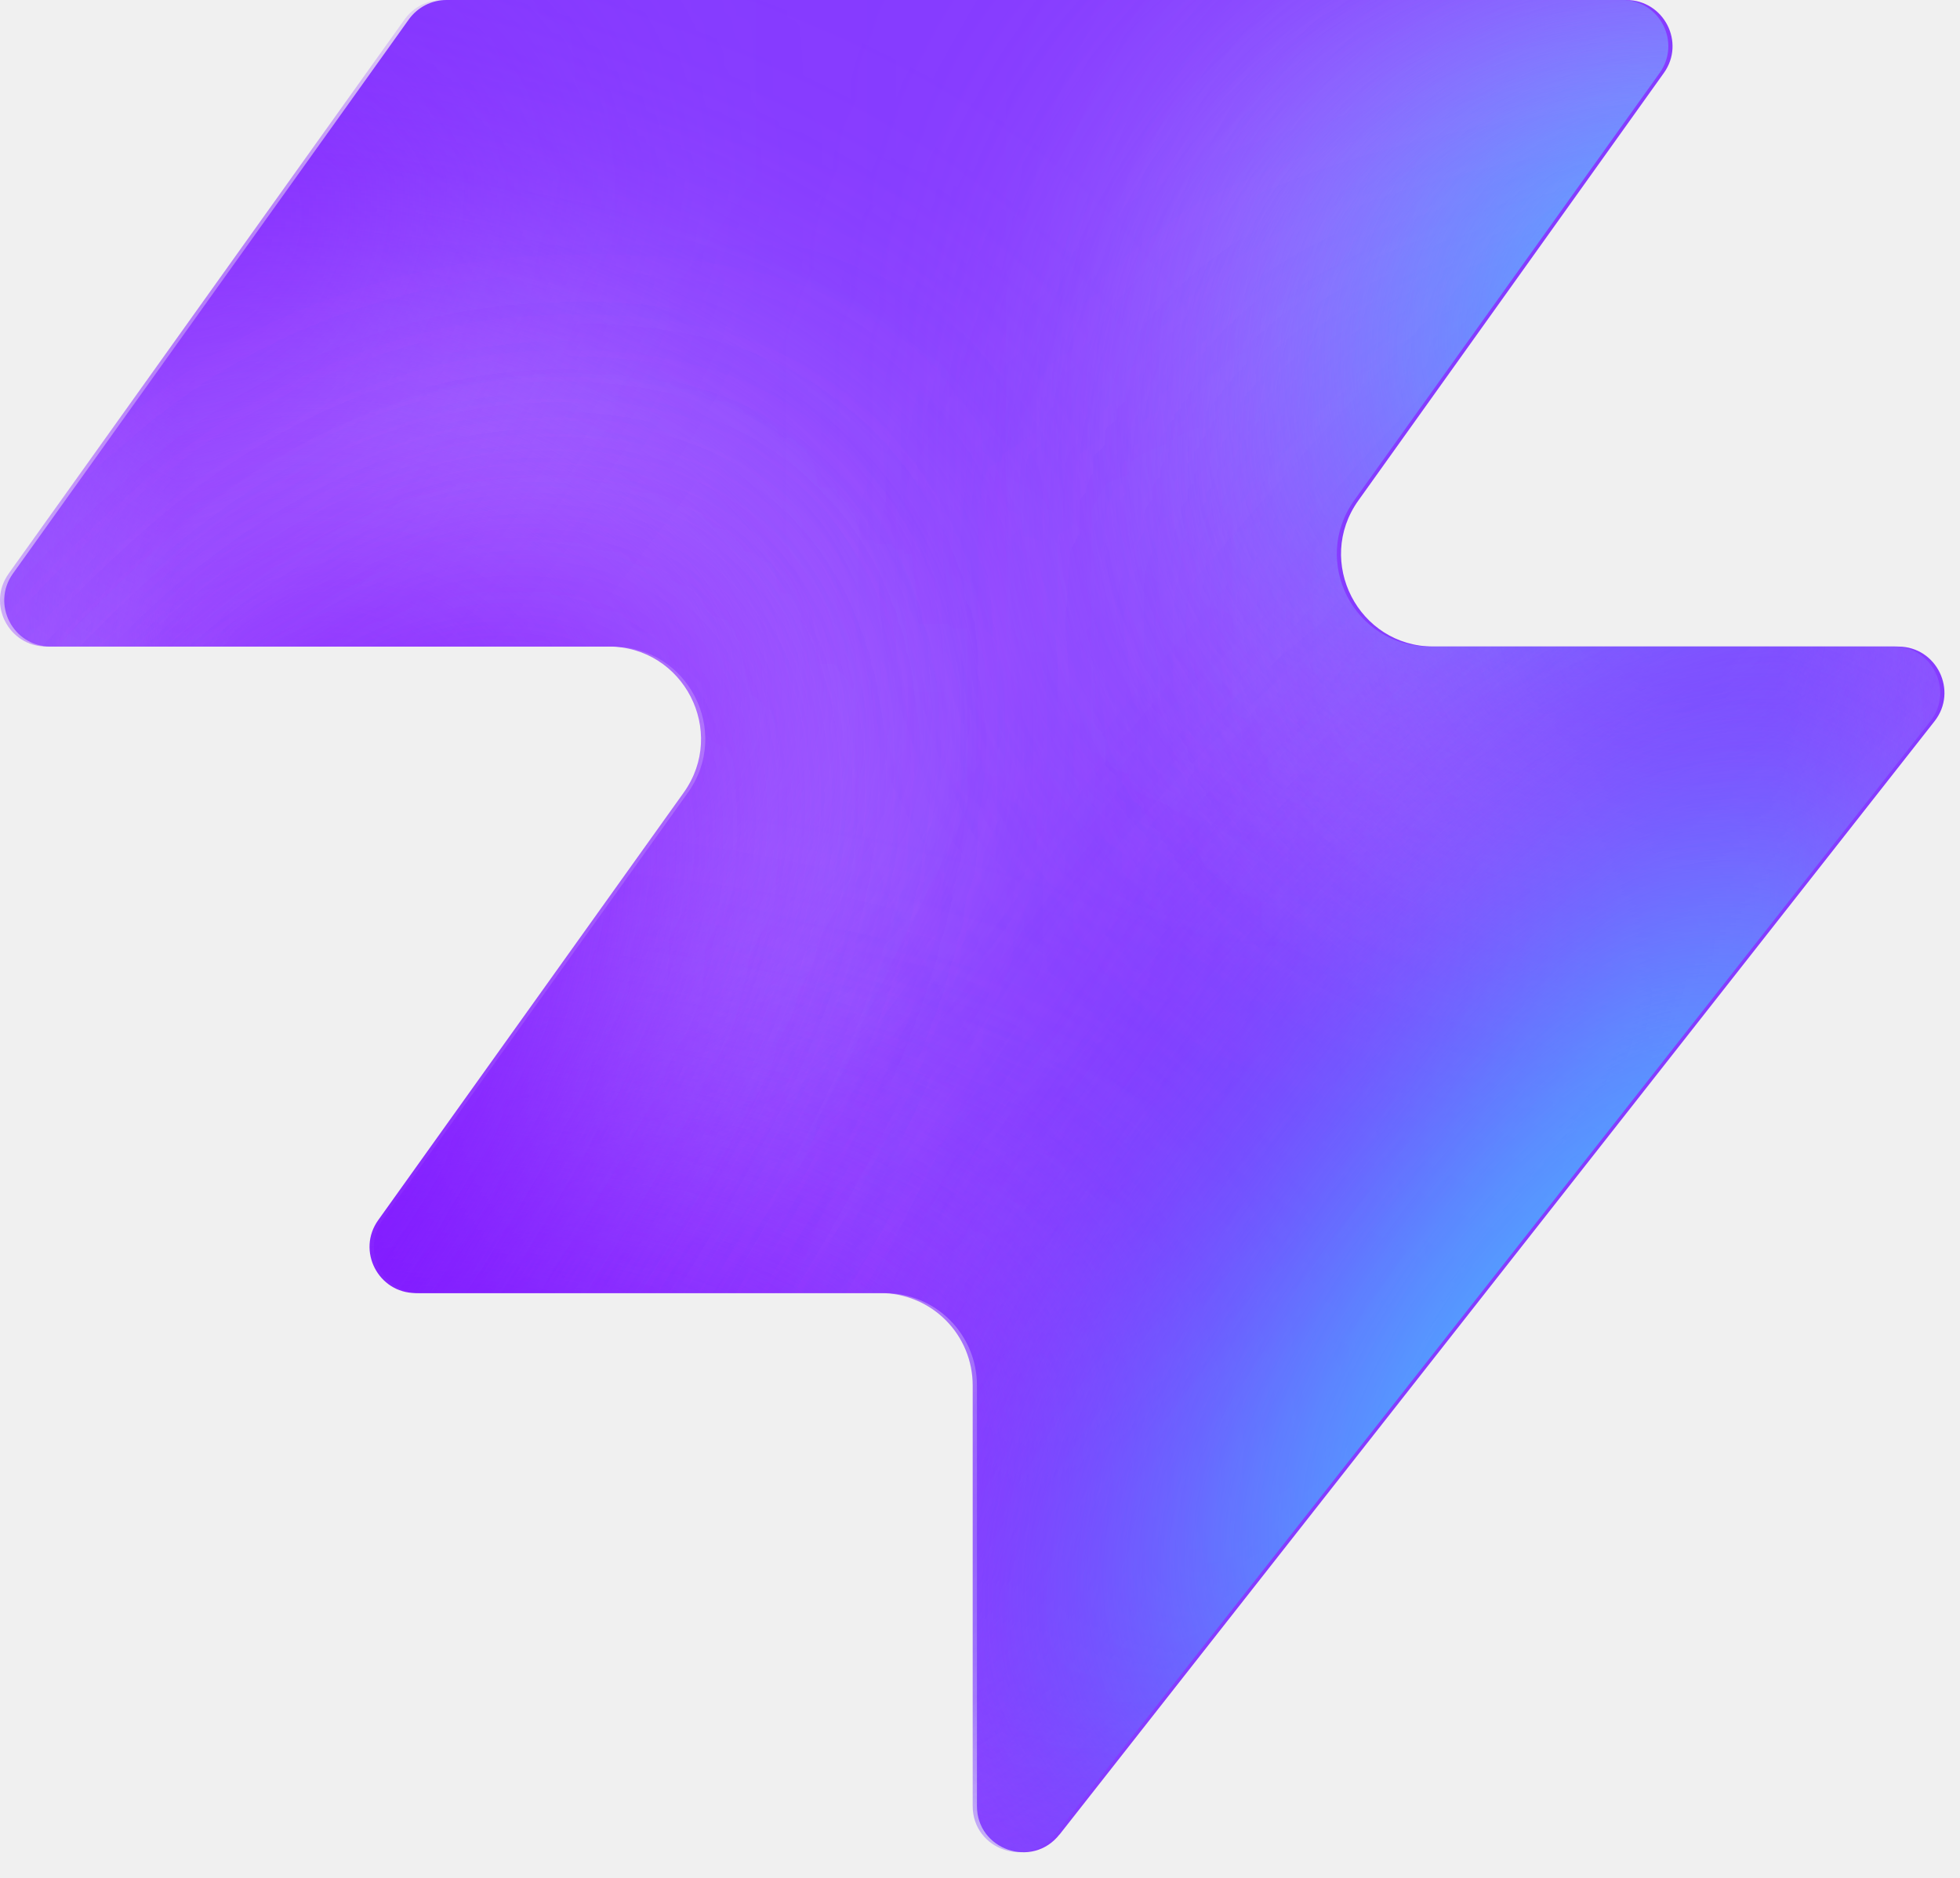
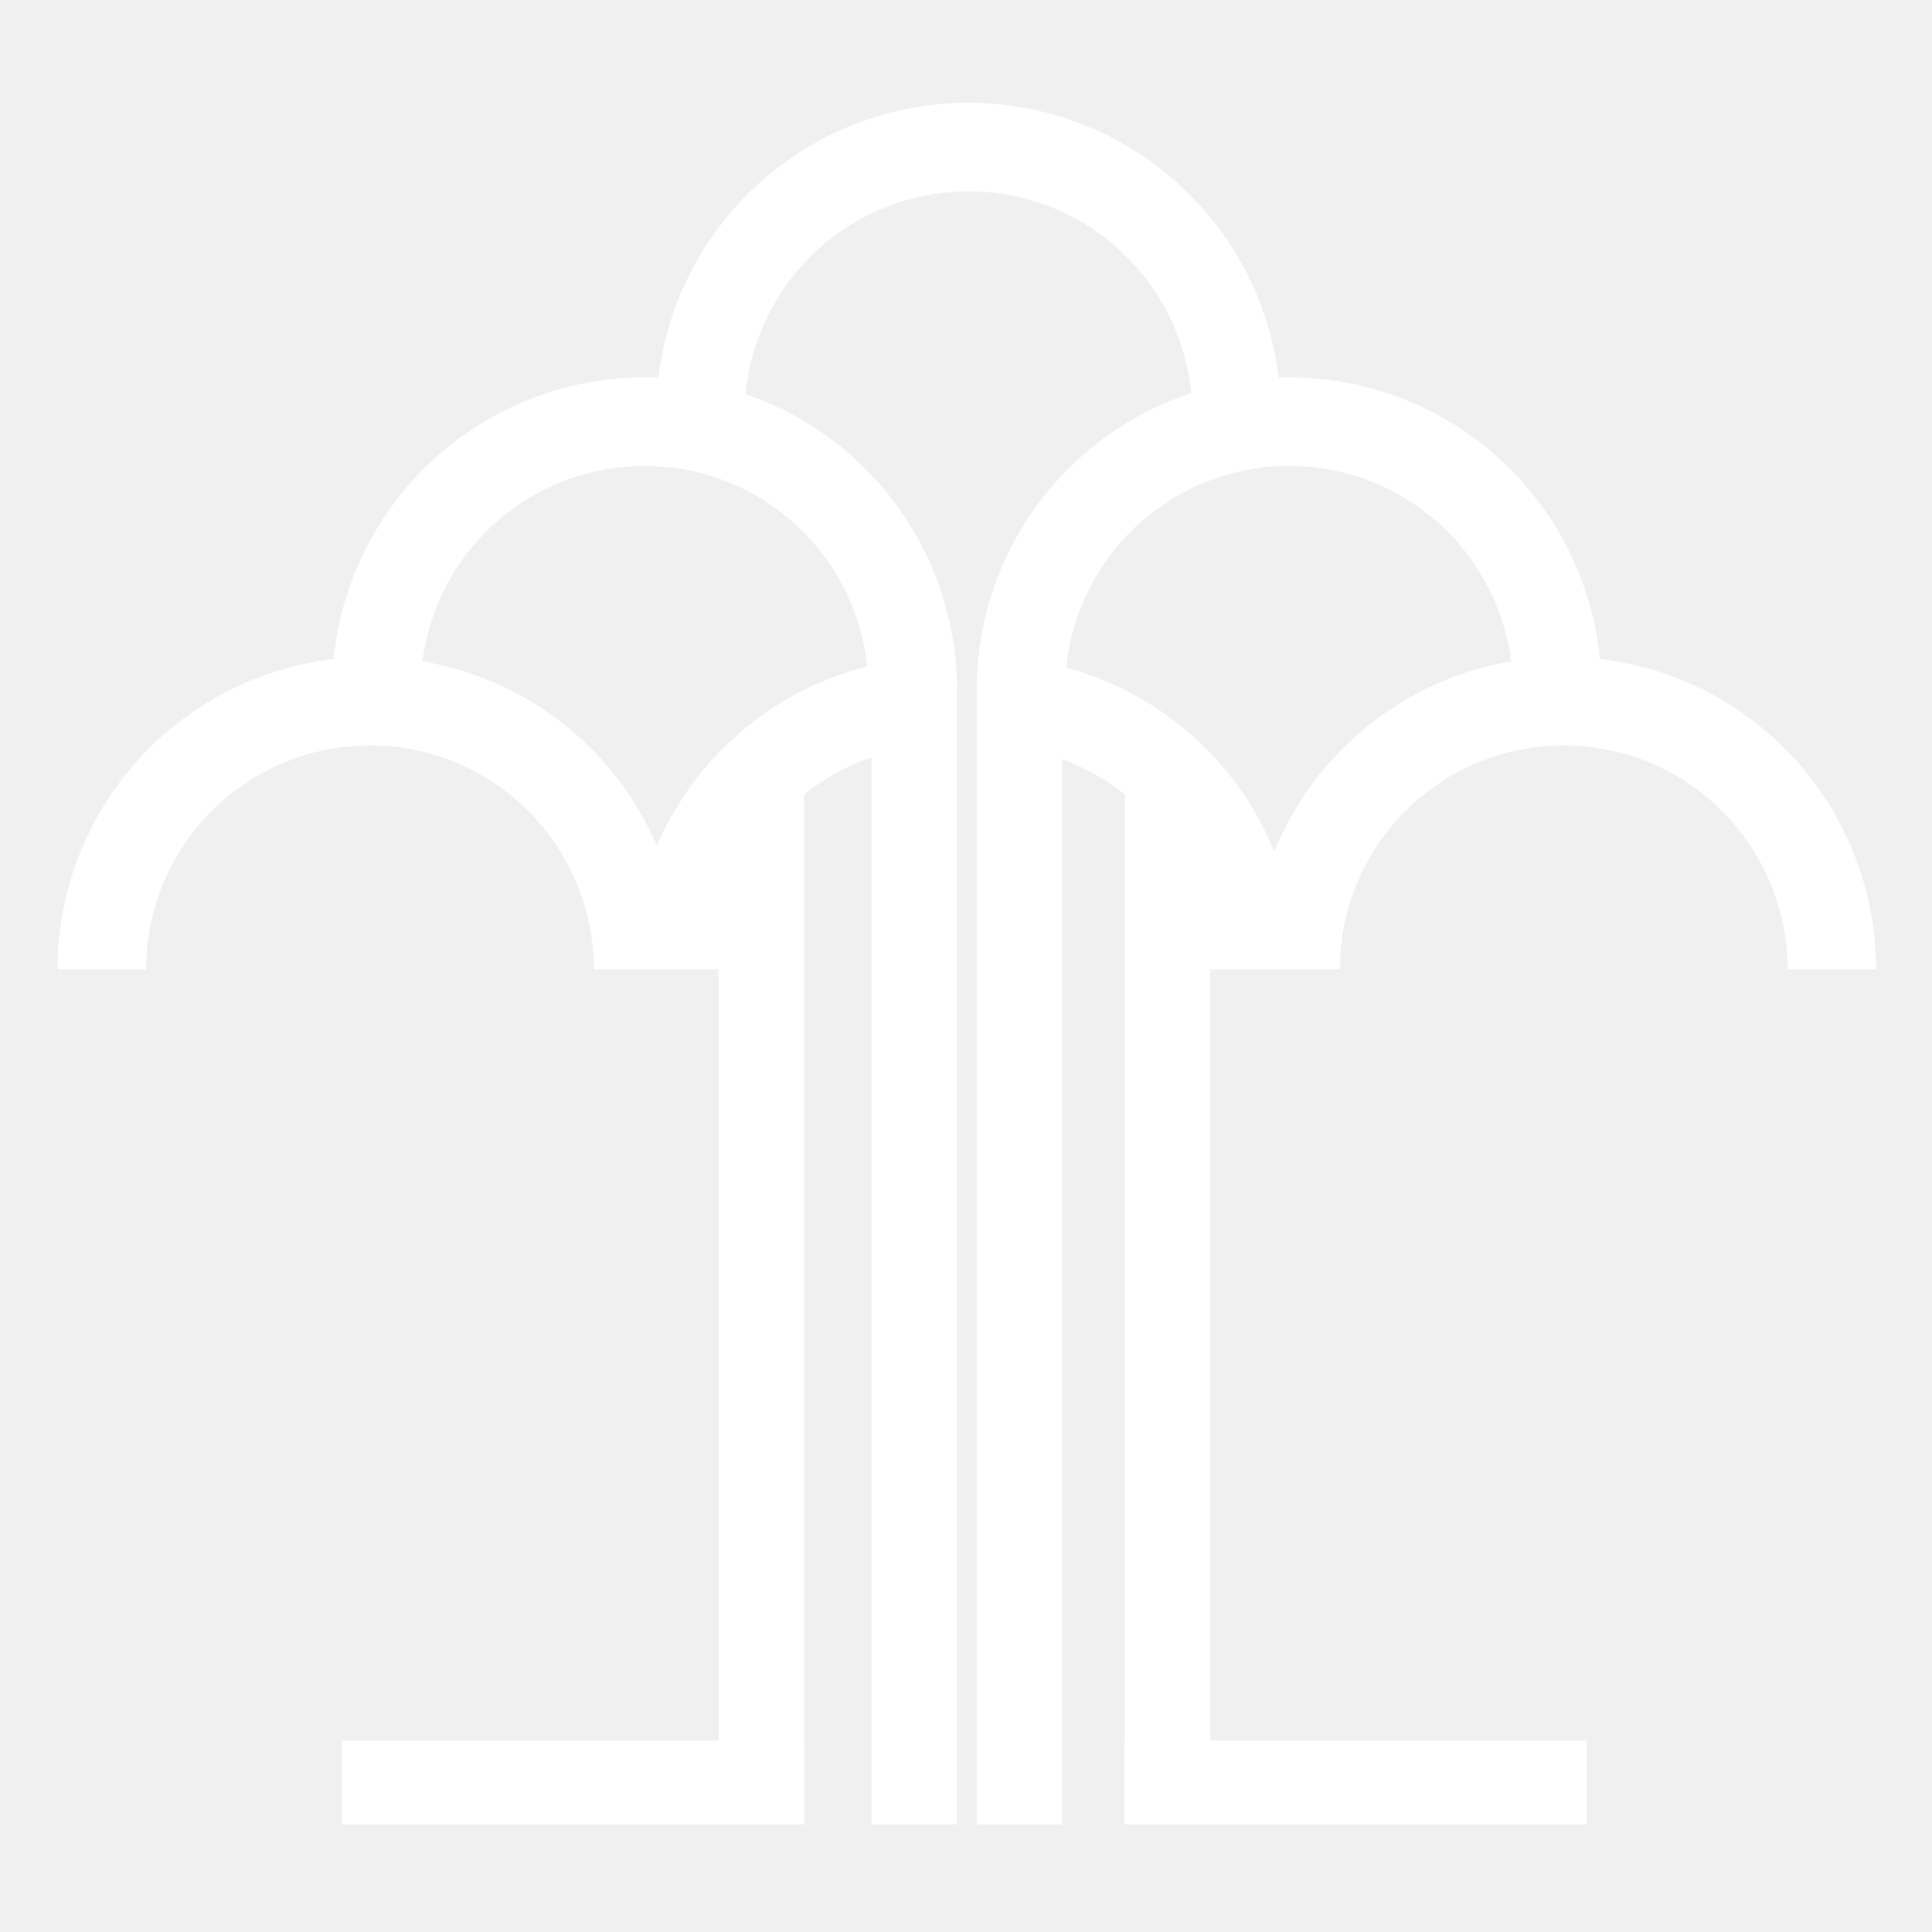
- <svg xmlns="http://www.w3.org/2000/svg" width="48" height="46" fill="none" viewBox="0 0 48 46">
-   <path fill="#863bff" d="M25.946 44.938c-.664.845-2.021.375-2.021-.698V33.937a2.26 2.26 0 0 0-2.262-2.262H10.287c-.92 0-1.456-1.04-.92-1.788l7.48-10.471c1.07-1.497 0-3.578-1.842-3.578H1.237c-.92 0-1.456-1.04-.92-1.788L10.013.474c.214-.297.556-.474.92-.474h28.894c.92 0 1.456 1.04.92 1.788l-7.48 10.471c-1.07 1.498 0 3.579 1.842 3.579h11.377c.943 0 1.473 1.088.89 1.83L25.947 44.94z" style="fill:#863bff;fill:color(display-p3 .525 .23 1);fill-opacity:1" />
-   <mask id="a" width="48" height="46" x="0" y="0" maskUnits="userSpaceOnUse" style="mask-type:alpha">
-     <path fill="#000" d="M25.842 44.938c-.664.844-2.021.375-2.021-.698V33.937a2.26 2.26 0 0 0-2.262-2.262H10.183c-.92 0-1.456-1.04-.92-1.788l7.48-10.471c1.07-1.498 0-3.579-1.842-3.579H1.133c-.92 0-1.456-1.04-.92-1.787L9.91.473c.214-.297.556-.474.92-.474h28.894c.92 0 1.456 1.04.92 1.788l-7.48 10.471c-1.07 1.498 0 3.578 1.842 3.578h11.377c.943 0 1.473 1.088.89 1.832L25.843 44.94z" style="fill:#000;fill-opacity:1" />
-   </mask>
-   <g mask="url(#a)">
-     <g filter="url(#b)">
-       <ellipse cx="5.508" cy="14.704" fill="#ede6ff" rx="5.508" ry="14.704" style="fill:#ede6ff;fill:color(display-p3 .927 .903 1);fill-opacity:1" transform="matrix(.00324 1 1 -.00324 -4.47 31.516)" />
-     </g>
-     <g filter="url(#c)">
-       <ellipse cx="10.399" cy="29.851" fill="#ede6ff" rx="10.399" ry="29.851" style="fill:#ede6ff;fill:color(display-p3 .927 .903 1);fill-opacity:1" transform="matrix(.00324 1 1 -.00324 -39.328 7.883)" />
-     </g>
-     <g filter="url(#d)">
-       <ellipse cx="5.508" cy="30.487" fill="#7e14ff" rx="5.508" ry="30.487" style="fill:#7e14ff;fill:color(display-p3 .492 .077 1);fill-opacity:1" transform="rotate(89.814 -25.913 -14.639)scale(1 -1)" />
-     </g>
-     <g filter="url(#e)">
-       <ellipse cx="5.508" cy="30.599" fill="#7e14ff" rx="5.508" ry="30.599" style="fill:#7e14ff;fill:color(display-p3 .492 .077 1);fill-opacity:1" transform="rotate(89.814 -32.644 -3.334)scale(1 -1)" />
-     </g>
-     <g filter="url(#f)">
-       <ellipse cx="5.508" cy="30.599" fill="#7e14ff" rx="5.508" ry="30.599" style="fill:#7e14ff;fill:color(display-p3 .492 .077 1);fill-opacity:1" transform="matrix(.00324 1 1 -.00324 -34.34 30.47)" />
-     </g>
-     <g filter="url(#g)">
-       <ellipse cx="14.072" cy="22.078" fill="#ede6ff" rx="14.072" ry="22.078" style="fill:#ede6ff;fill:color(display-p3 .927 .903 1);fill-opacity:1" transform="rotate(93.35 24.506 48.493)scale(-1 1)" />
-     </g>
-     <g filter="url(#h)">
-       <ellipse cx="3.47" cy="21.501" fill="#7e14ff" rx="3.47" ry="21.501" style="fill:#7e14ff;fill:color(display-p3 .492 .077 1);fill-opacity:1" transform="rotate(89.009 28.708 47.59)scale(-1 1)" />
-     </g>
-     <g filter="url(#i)">
-       <ellipse cx="3.47" cy="21.501" fill="#7e14ff" rx="3.47" ry="21.501" style="fill:#7e14ff;fill:color(display-p3 .492 .077 1);fill-opacity:1" transform="rotate(89.009 28.708 47.59)scale(-1 1)" />
-     </g>
-     <g filter="url(#j)">
-       <ellipse cx=".387" cy="8.972" fill="#7e14ff" rx="4.407" ry="29.108" style="fill:#7e14ff;fill:color(display-p3 .492 .077 1);fill-opacity:1" transform="rotate(39.51 .387 8.972)" />
-     </g>
-     <g filter="url(#k)">
-       <ellipse cx="47.523" cy="-6.092" fill="#7e14ff" rx="4.407" ry="29.108" style="fill:#7e14ff;fill:color(display-p3 .492 .077 1);fill-opacity:1" transform="rotate(37.892 47.523 -6.092)" />
-     </g>
-     <g filter="url(#l)">
-       <ellipse cx="41.412" cy="6.333" fill="#47bfff" rx="5.971" ry="9.665" style="fill:#47bfff;fill:color(display-p3 .28 .748 1);fill-opacity:1" transform="rotate(37.892 41.412 6.333)" />
-     </g>
-     <g filter="url(#m)">
-       <ellipse cx="-1.879" cy="38.332" fill="#7e14ff" rx="4.407" ry="29.108" style="fill:#7e14ff;fill:color(display-p3 .492 .077 1);fill-opacity:1" transform="rotate(37.892 -1.88 38.332)" />
-     </g>
-     <g filter="url(#n)">
-       <ellipse cx="-1.879" cy="38.332" fill="#7e14ff" rx="4.407" ry="29.108" style="fill:#7e14ff;fill:color(display-p3 .492 .077 1);fill-opacity:1" transform="rotate(37.892 -1.88 38.332)" />
-     </g>
-     <g filter="url(#o)">
-       <ellipse cx="35.651" cy="29.907" fill="#7e14ff" rx="4.407" ry="29.108" style="fill:#7e14ff;fill:color(display-p3 .492 .077 1);fill-opacity:1" transform="rotate(37.892 35.651 29.907)" />
-     </g>
-     <g filter="url(#p)">
-       <ellipse cx="38.418" cy="32.4" fill="#47bfff" rx="5.971" ry="15.297" style="fill:#47bfff;fill:color(display-p3 .28 .748 1);fill-opacity:1" transform="rotate(37.892 38.418 32.4)" />
-     </g>
-   </g>
-   <defs>
-     <filter id="b" width="60.045" height="41.654" x="-19.77" y="16.149" color-interpolation-filters="sRGB" filterUnits="userSpaceOnUse">
-       <feFlood flood-opacity="0" result="BackgroundImageFix" />
-       <feBlend in="SourceGraphic" in2="BackgroundImageFix" result="shape" />
-       <feGaussianBlur result="effect1_foregroundBlur_2002_17158" stdDeviation="7.659" />
-     </filter>
-     <filter id="c" width="90.34" height="51.437" x="-54.613" y="-7.533" color-interpolation-filters="sRGB" filterUnits="userSpaceOnUse">
-       <feFlood flood-opacity="0" result="BackgroundImageFix" />
-       <feBlend in="SourceGraphic" in2="BackgroundImageFix" result="shape" />
-       <feGaussianBlur result="effect1_foregroundBlur_2002_17158" stdDeviation="7.659" />
-     </filter>
-     <filter id="d" width="79.355" height="29.4" x="-49.64" y="2.03" color-interpolation-filters="sRGB" filterUnits="userSpaceOnUse">
-       <feFlood flood-opacity="0" result="BackgroundImageFix" />
-       <feBlend in="SourceGraphic" in2="BackgroundImageFix" result="shape" />
-       <feGaussianBlur result="effect1_foregroundBlur_2002_17158" stdDeviation="4.596" />
-     </filter>
-     <filter id="e" width="79.579" height="29.4" x="-45.045" y="20.029" color-interpolation-filters="sRGB" filterUnits="userSpaceOnUse">
-       <feFlood flood-opacity="0" result="BackgroundImageFix" />
-       <feBlend in="SourceGraphic" in2="BackgroundImageFix" result="shape" />
-       <feGaussianBlur result="effect1_foregroundBlur_2002_17158" stdDeviation="4.596" />
-     </filter>
-     <filter id="f" width="79.579" height="29.4" x="-43.513" y="21.178" color-interpolation-filters="sRGB" filterUnits="userSpaceOnUse">
-       <feFlood flood-opacity="0" result="BackgroundImageFix" />
-       <feBlend in="SourceGraphic" in2="BackgroundImageFix" result="shape" />
-       <feGaussianBlur result="effect1_foregroundBlur_2002_17158" stdDeviation="4.596" />
-     </filter>
-     <filter id="g" width="74.749" height="58.852" x="15.756" y="-17.901" color-interpolation-filters="sRGB" filterUnits="userSpaceOnUse">
-       <feFlood flood-opacity="0" result="BackgroundImageFix" />
-       <feBlend in="SourceGraphic" in2="BackgroundImageFix" result="shape" />
-       <feGaussianBlur result="effect1_foregroundBlur_2002_17158" stdDeviation="7.659" />
-     </filter>
-     <filter id="h" width="61.377" height="25.362" x="23.548" y="2.284" color-interpolation-filters="sRGB" filterUnits="userSpaceOnUse">
-       <feFlood flood-opacity="0" result="BackgroundImageFix" />
-       <feBlend in="SourceGraphic" in2="BackgroundImageFix" result="shape" />
-       <feGaussianBlur result="effect1_foregroundBlur_2002_17158" stdDeviation="4.596" />
-     </filter>
-     <filter id="i" width="61.377" height="25.362" x="23.548" y="2.284" color-interpolation-filters="sRGB" filterUnits="userSpaceOnUse">
-       <feFlood flood-opacity="0" result="BackgroundImageFix" />
-       <feBlend in="SourceGraphic" in2="BackgroundImageFix" result="shape" />
-       <feGaussianBlur result="effect1_foregroundBlur_2002_17158" stdDeviation="4.596" />
-     </filter>
-     <filter id="j" width="56.045" height="63.649" x="-27.636" y="-22.853" color-interpolation-filters="sRGB" filterUnits="userSpaceOnUse">
-       <feFlood flood-opacity="0" result="BackgroundImageFix" />
-       <feBlend in="SourceGraphic" in2="BackgroundImageFix" result="shape" />
-       <feGaussianBlur result="effect1_foregroundBlur_2002_17158" stdDeviation="4.596" />
-     </filter>
-     <filter id="k" width="54.814" height="64.646" x="20.116" y="-38.415" color-interpolation-filters="sRGB" filterUnits="userSpaceOnUse">
-       <feFlood flood-opacity="0" result="BackgroundImageFix" />
-       <feBlend in="SourceGraphic" in2="BackgroundImageFix" result="shape" />
-       <feGaussianBlur result="effect1_foregroundBlur_2002_17158" stdDeviation="4.596" />
-     </filter>
-     <filter id="l" width="33.541" height="35.313" x="24.641" y="-11.323" color-interpolation-filters="sRGB" filterUnits="userSpaceOnUse">
-       <feFlood flood-opacity="0" result="BackgroundImageFix" />
-       <feBlend in="SourceGraphic" in2="BackgroundImageFix" result="shape" />
-       <feGaussianBlur result="effect1_foregroundBlur_2002_17158" stdDeviation="4.596" />
-     </filter>
-     <filter id="m" width="54.814" height="64.646" x="-29.286" y="6.009" color-interpolation-filters="sRGB" filterUnits="userSpaceOnUse">
-       <feFlood flood-opacity="0" result="BackgroundImageFix" />
-       <feBlend in="SourceGraphic" in2="BackgroundImageFix" result="shape" />
-       <feGaussianBlur result="effect1_foregroundBlur_2002_17158" stdDeviation="4.596" />
-     </filter>
-     <filter id="n" width="54.814" height="64.646" x="-29.286" y="6.009" color-interpolation-filters="sRGB" filterUnits="userSpaceOnUse">
-       <feFlood flood-opacity="0" result="BackgroundImageFix" />
-       <feBlend in="SourceGraphic" in2="BackgroundImageFix" result="shape" />
-       <feGaussianBlur result="effect1_foregroundBlur_2002_17158" stdDeviation="4.596" />
-     </filter>
-     <filter id="o" width="54.814" height="64.646" x="8.244" y="-2.416" color-interpolation-filters="sRGB" filterUnits="userSpaceOnUse">
-       <feFlood flood-opacity="0" result="BackgroundImageFix" />
-       <feBlend in="SourceGraphic" in2="BackgroundImageFix" result="shape" />
-       <feGaussianBlur result="effect1_foregroundBlur_2002_17158" stdDeviation="4.596" />
-     </filter>
-     <filter id="p" width="39.409" height="43.623" x="18.713" y="10.588" color-interpolation-filters="sRGB" filterUnits="userSpaceOnUse">
-       <feFlood flood-opacity="0" result="BackgroundImageFix" />
-       <feBlend in="SourceGraphic" in2="BackgroundImageFix" result="shape" />
-       <feGaussianBlur result="effect1_foregroundBlur_2002_17158" stdDeviation="4.596" />
-     </filter>
-   </defs>
+ <svg xmlns="http://www.w3.org/2000/svg" width="48" height="48" viewBox="90 120 1175 1120" fill="none">
+   <path d="M505 682C505 657.049 500.086 632.342 490.537 609.29C480.989 586.238 466.993 565.293 449.35 547.65C431.707 530.007 410.762 516.011 387.71 506.463C364.658 496.914 339.951 492 315 492C290.049 492 265.342 496.914 242.29 506.463C219.238 516.011 198.293 530.007 180.65 547.65C163.007 565.293 149.011 586.238 139.463 609.29C129.914 632.342 125 657.049 125 682H178.851C178.851 664.121 182.373 646.416 189.215 629.898C196.057 613.38 206.086 598.371 218.728 585.728C231.371 573.086 246.38 563.057 262.898 556.215C279.416 549.373 297.121 545.851 315 545.851C332.879 545.851 350.584 549.373 367.102 556.215C383.62 563.057 398.629 573.086 411.272 585.728C423.914 598.371 433.943 613.38 440.785 629.898C447.627 646.416 451.149 664.121 451.149 682H505Z" fill="white" />
+   <path d="M664 492C639.049 492 614.342 496.914 591.29 506.463C568.238 516.011 547.293 530.007 529.65 547.65C512.007 565.293 498.011 586.238 488.463 609.29C478.914 632.342 474 657.049 474 682L527.851 682C527.851 664.121 531.373 646.416 538.215 629.898C545.057 613.38 555.086 598.371 567.728 585.728C580.371 573.086 595.38 563.057 611.898 556.215C628.416 549.373 646.121 545.851 664 545.851V492Z" fill="white" />
+   <path d="M689 492C713.951 492 738.658 496.914 761.71 506.463C784.762 516.011 805.707 530.007 823.35 547.65C840.993 565.293 854.989 586.238 864.537 609.29C874.086 632.342 879 657.049 879 682L825.149 682C825.149 664.121 821.627 646.416 814.785 629.898C807.943 613.38 797.914 598.371 785.272 585.728C772.629 573.086 757.62 563.057 741.102 556.215C724.584 549.373 706.879 545.851 689 545.851V492Z" fill="white" />
+   <path d="M1064 512C1064 487.049 1059.09 462.342 1049.54 439.29C1039.99 416.238 1025.99 395.293 1008.35 377.65C990.707 360.007 969.762 346.011 946.71 336.463C923.658 326.914 898.951 322 874 322C849.049 322 824.342 326.914 801.29 336.463C778.238 346.011 757.293 360.007 739.65 377.65C722.007 395.293 708.011 416.238 698.463 439.29C688.914 462.342 684 487.049 684 512H737.851C737.851 494.121 741.373 476.416 748.215 459.898C755.057 443.38 765.086 428.371 777.728 415.728C790.371 403.086 805.38 393.057 821.898 386.215C838.416 379.373 856.121 375.851 874 375.851C891.879 375.851 909.584 379.373 926.102 386.215C942.62 393.057 957.629 403.086 970.272 415.728C982.914 428.371 992.943 443.38 999.785 459.898C1006.63 476.416 1010.15 494.121 1010.15 512H1064Z" fill="white" />
+   <path d="M672 512C672 487.049 667.086 462.342 657.537 439.29C647.989 416.238 633.993 395.293 616.35 377.65C598.707 360.007 577.762 346.011 554.71 336.463C531.658 326.914 506.951 322 482 322C457.049 322 432.342 326.914 409.29 336.463C386.238 346.011 365.293 360.007 347.65 377.65C330.007 395.293 316.011 416.238 306.463 439.29C296.914 462.342 292 487.049 292 512H345.851C345.851 494.121 349.373 476.416 356.215 459.898C363.057 443.38 373.086 428.371 385.728 415.728C398.371 403.086 413.38 393.057 429.898 386.215C446.416 379.373 464.121 375.851 482 375.851C499.879 375.851 517.584 379.373 534.102 386.215C550.62 393.057 565.629 403.086 578.272 415.728C590.914 428.371 600.943 443.38 607.785 459.898C614.627 476.416 618.149 494.121 618.149 512H672Z" fill="white" />
+   <path d="M869 345C869 320.049 864.086 295.342 854.537 272.29C844.989 249.238 830.993 228.293 813.35 210.65C795.707 193.007 774.762 179.011 751.71 169.463C728.658 159.914 703.951 155 679 155C654.049 155 629.342 159.914 606.29 169.463C583.238 179.011 562.293 193.007 544.65 210.65C527.007 228.293 513.011 249.238 503.463 272.29C493.914 295.342 489 320.049 489 345H542.851C542.851 327.121 546.373 309.416 553.215 292.898C560.057 276.38 570.086 261.371 582.728 248.728C595.371 236.086 610.38 226.057 626.898 219.215C643.416 212.373 661.121 208.851 679 208.851C696.879 208.851 714.584 212.373 731.102 219.215C747.62 226.057 762.629 236.086 775.272 248.728C787.914 261.371 797.943 276.38 804.785 292.898C811.627 309.416 815.149 327.121 815.149 345H869Z" fill="white" />
+   <path d="M1231 682C1231 657.049 1226.09 632.342 1216.54 609.29C1206.99 586.238 1192.99 565.293 1175.35 547.65C1157.71 530.007 1136.76 516.011 1113.71 506.463C1090.66 496.914 1065.95 492 1041 492C1016.05 492 991.342 496.914 968.29 506.463C945.238 516.011 924.293 530.007 906.65 547.65C889.007 565.293 875.011 586.238 865.463 609.29C855.914 632.342 851 657.049 851 682H904.851C904.851 664.121 908.373 646.416 915.215 629.898C922.057 613.38 932.086 598.371 944.728 585.728C957.371 573.086 972.38 563.057 988.898 556.215C1005.42 549.373 1023.12 545.851 1041 545.851C1058.88 545.851 1076.58 549.373 1093.1 556.215C1109.62 563.057 1124.63 573.086 1137.27 585.728C1149.91 598.371 1159.94 613.38 1166.79 629.898C1173.63 646.416 1177.15 664.121 1177.15 682H1231Z" fill="white" />
+   <rect x="527" y="571" width="52" height="631" fill="white" />
+   <rect x="620" y="507" width="52" height="695" fill="white" />
+   <rect x="684" y="510" width="52" height="692" fill="white" />
+   <rect x="774" y="558" width="52" height="644" fill="white" />
+   <rect x="774" y="1151" width="281" height="51" fill="white" />
+   <rect x="298" y="1151" width="281" height="51" fill="white" />
</svg>
